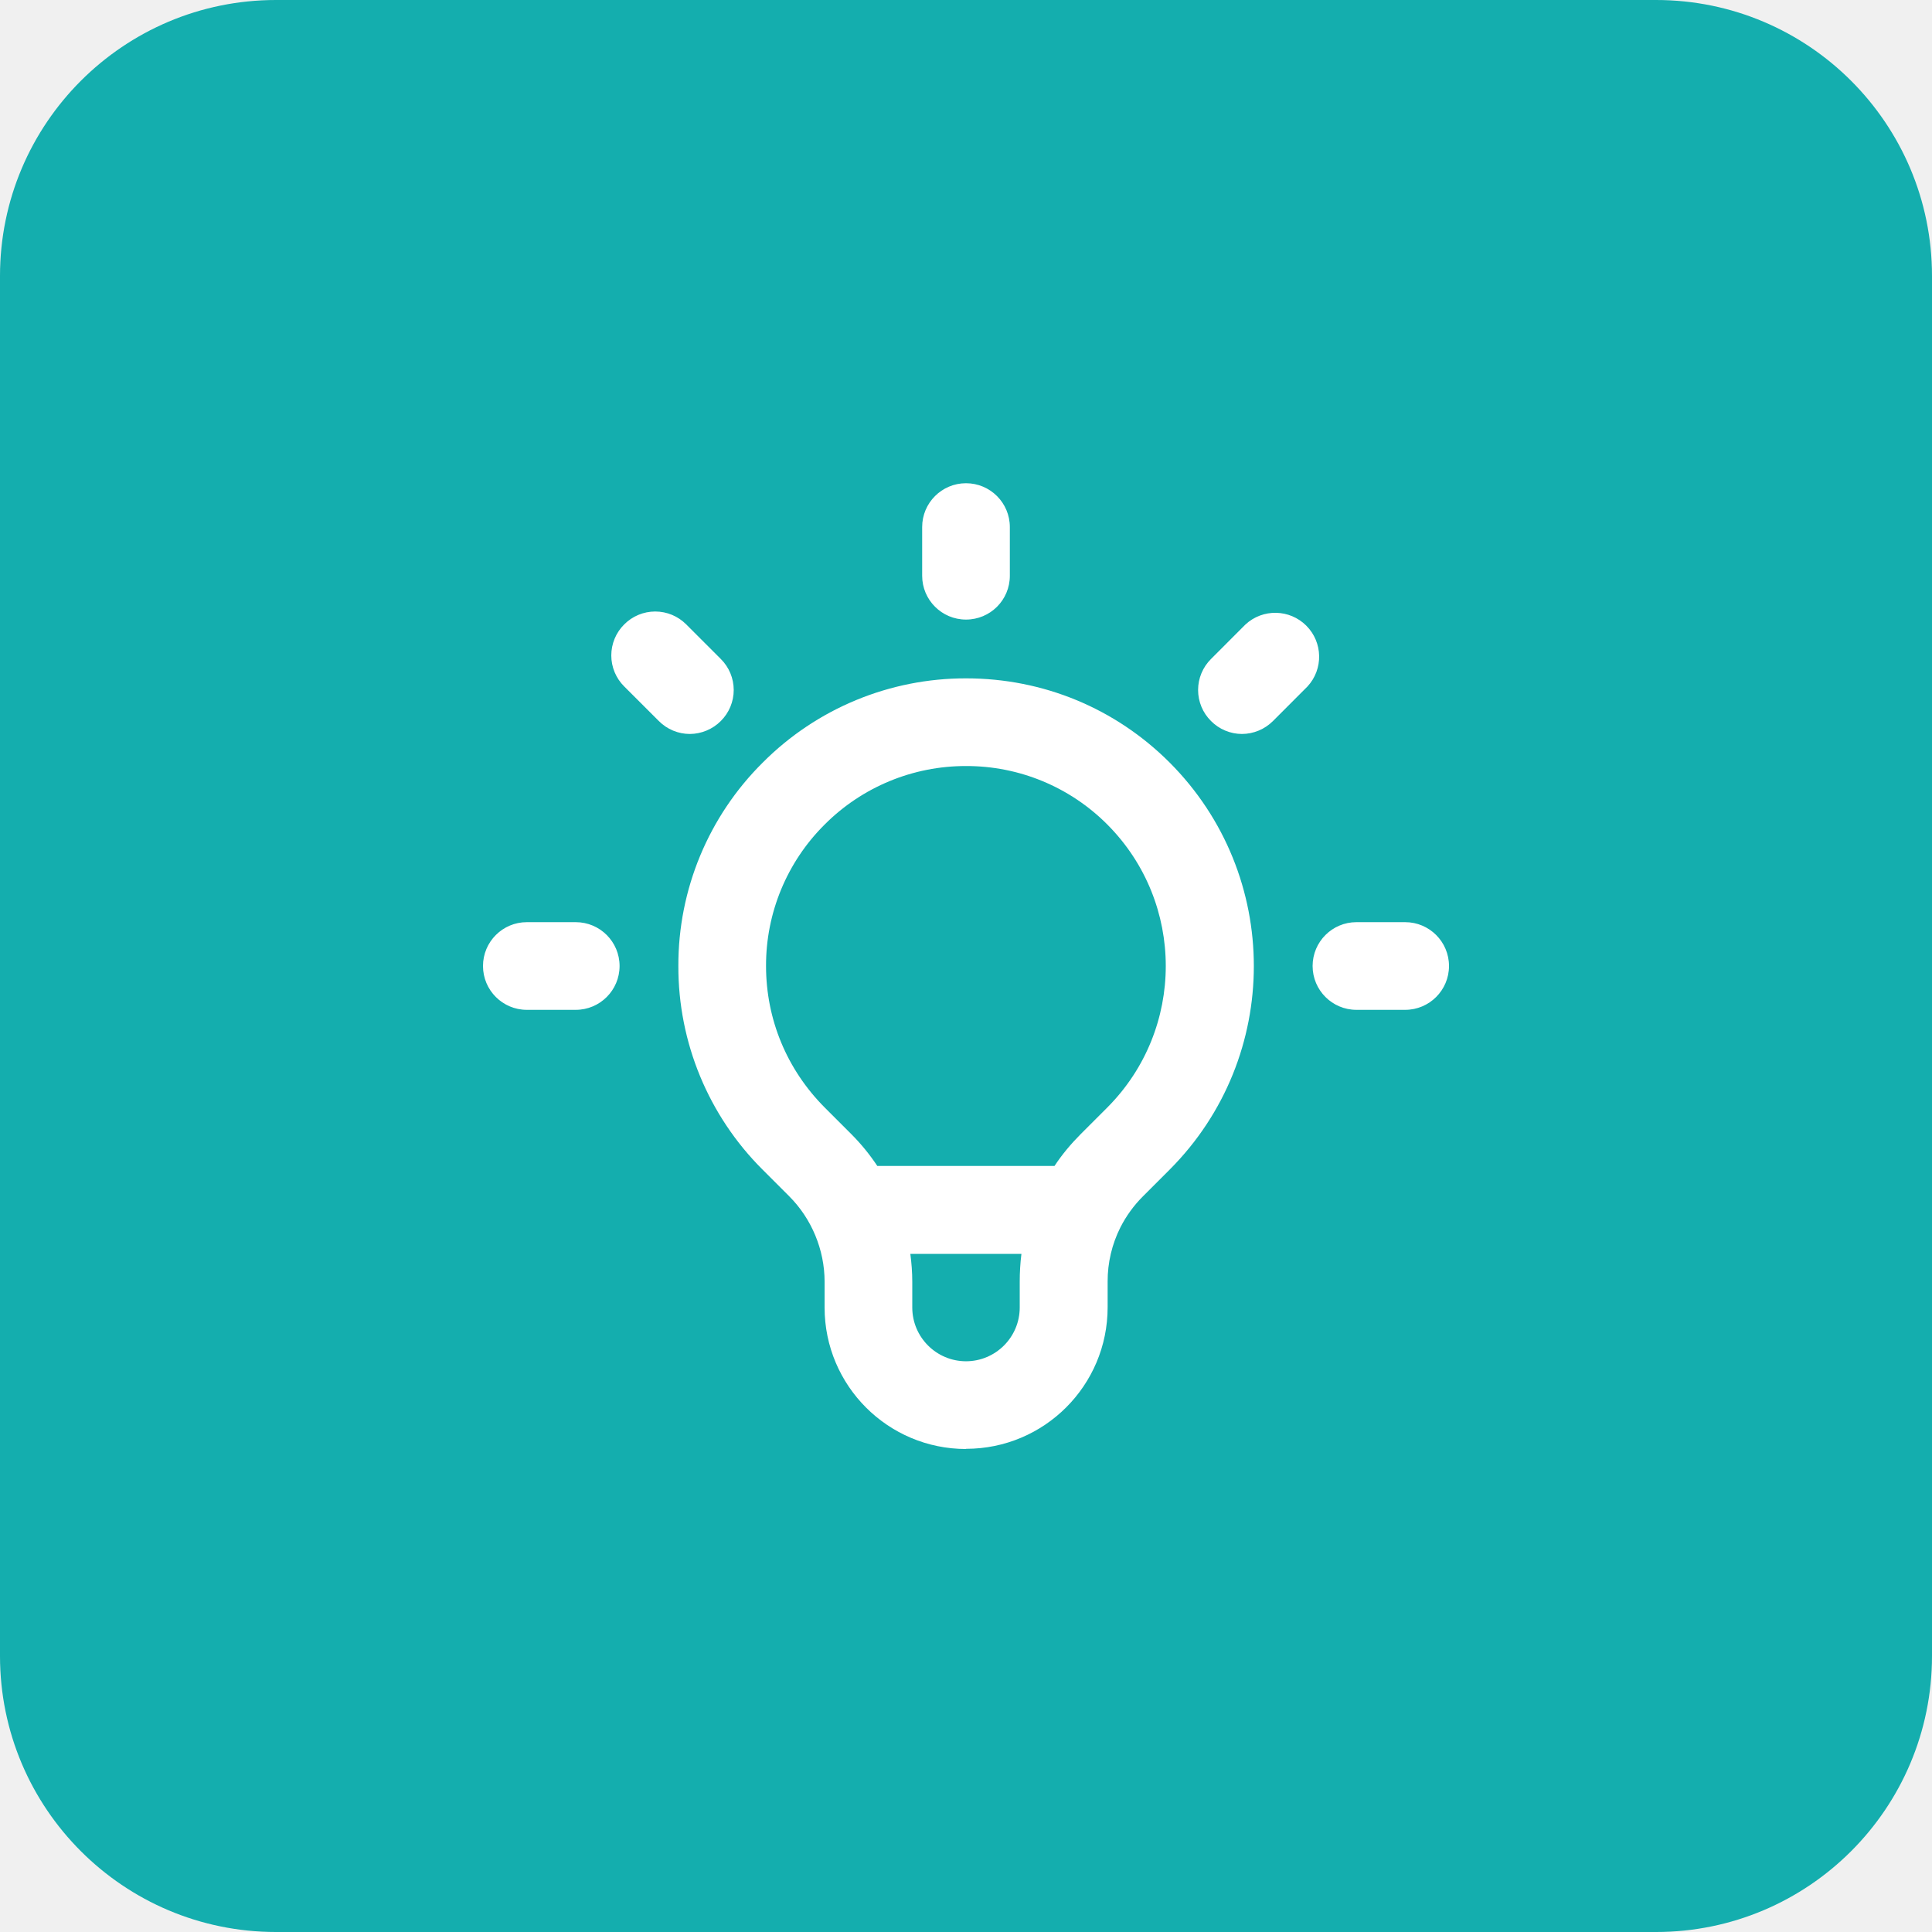
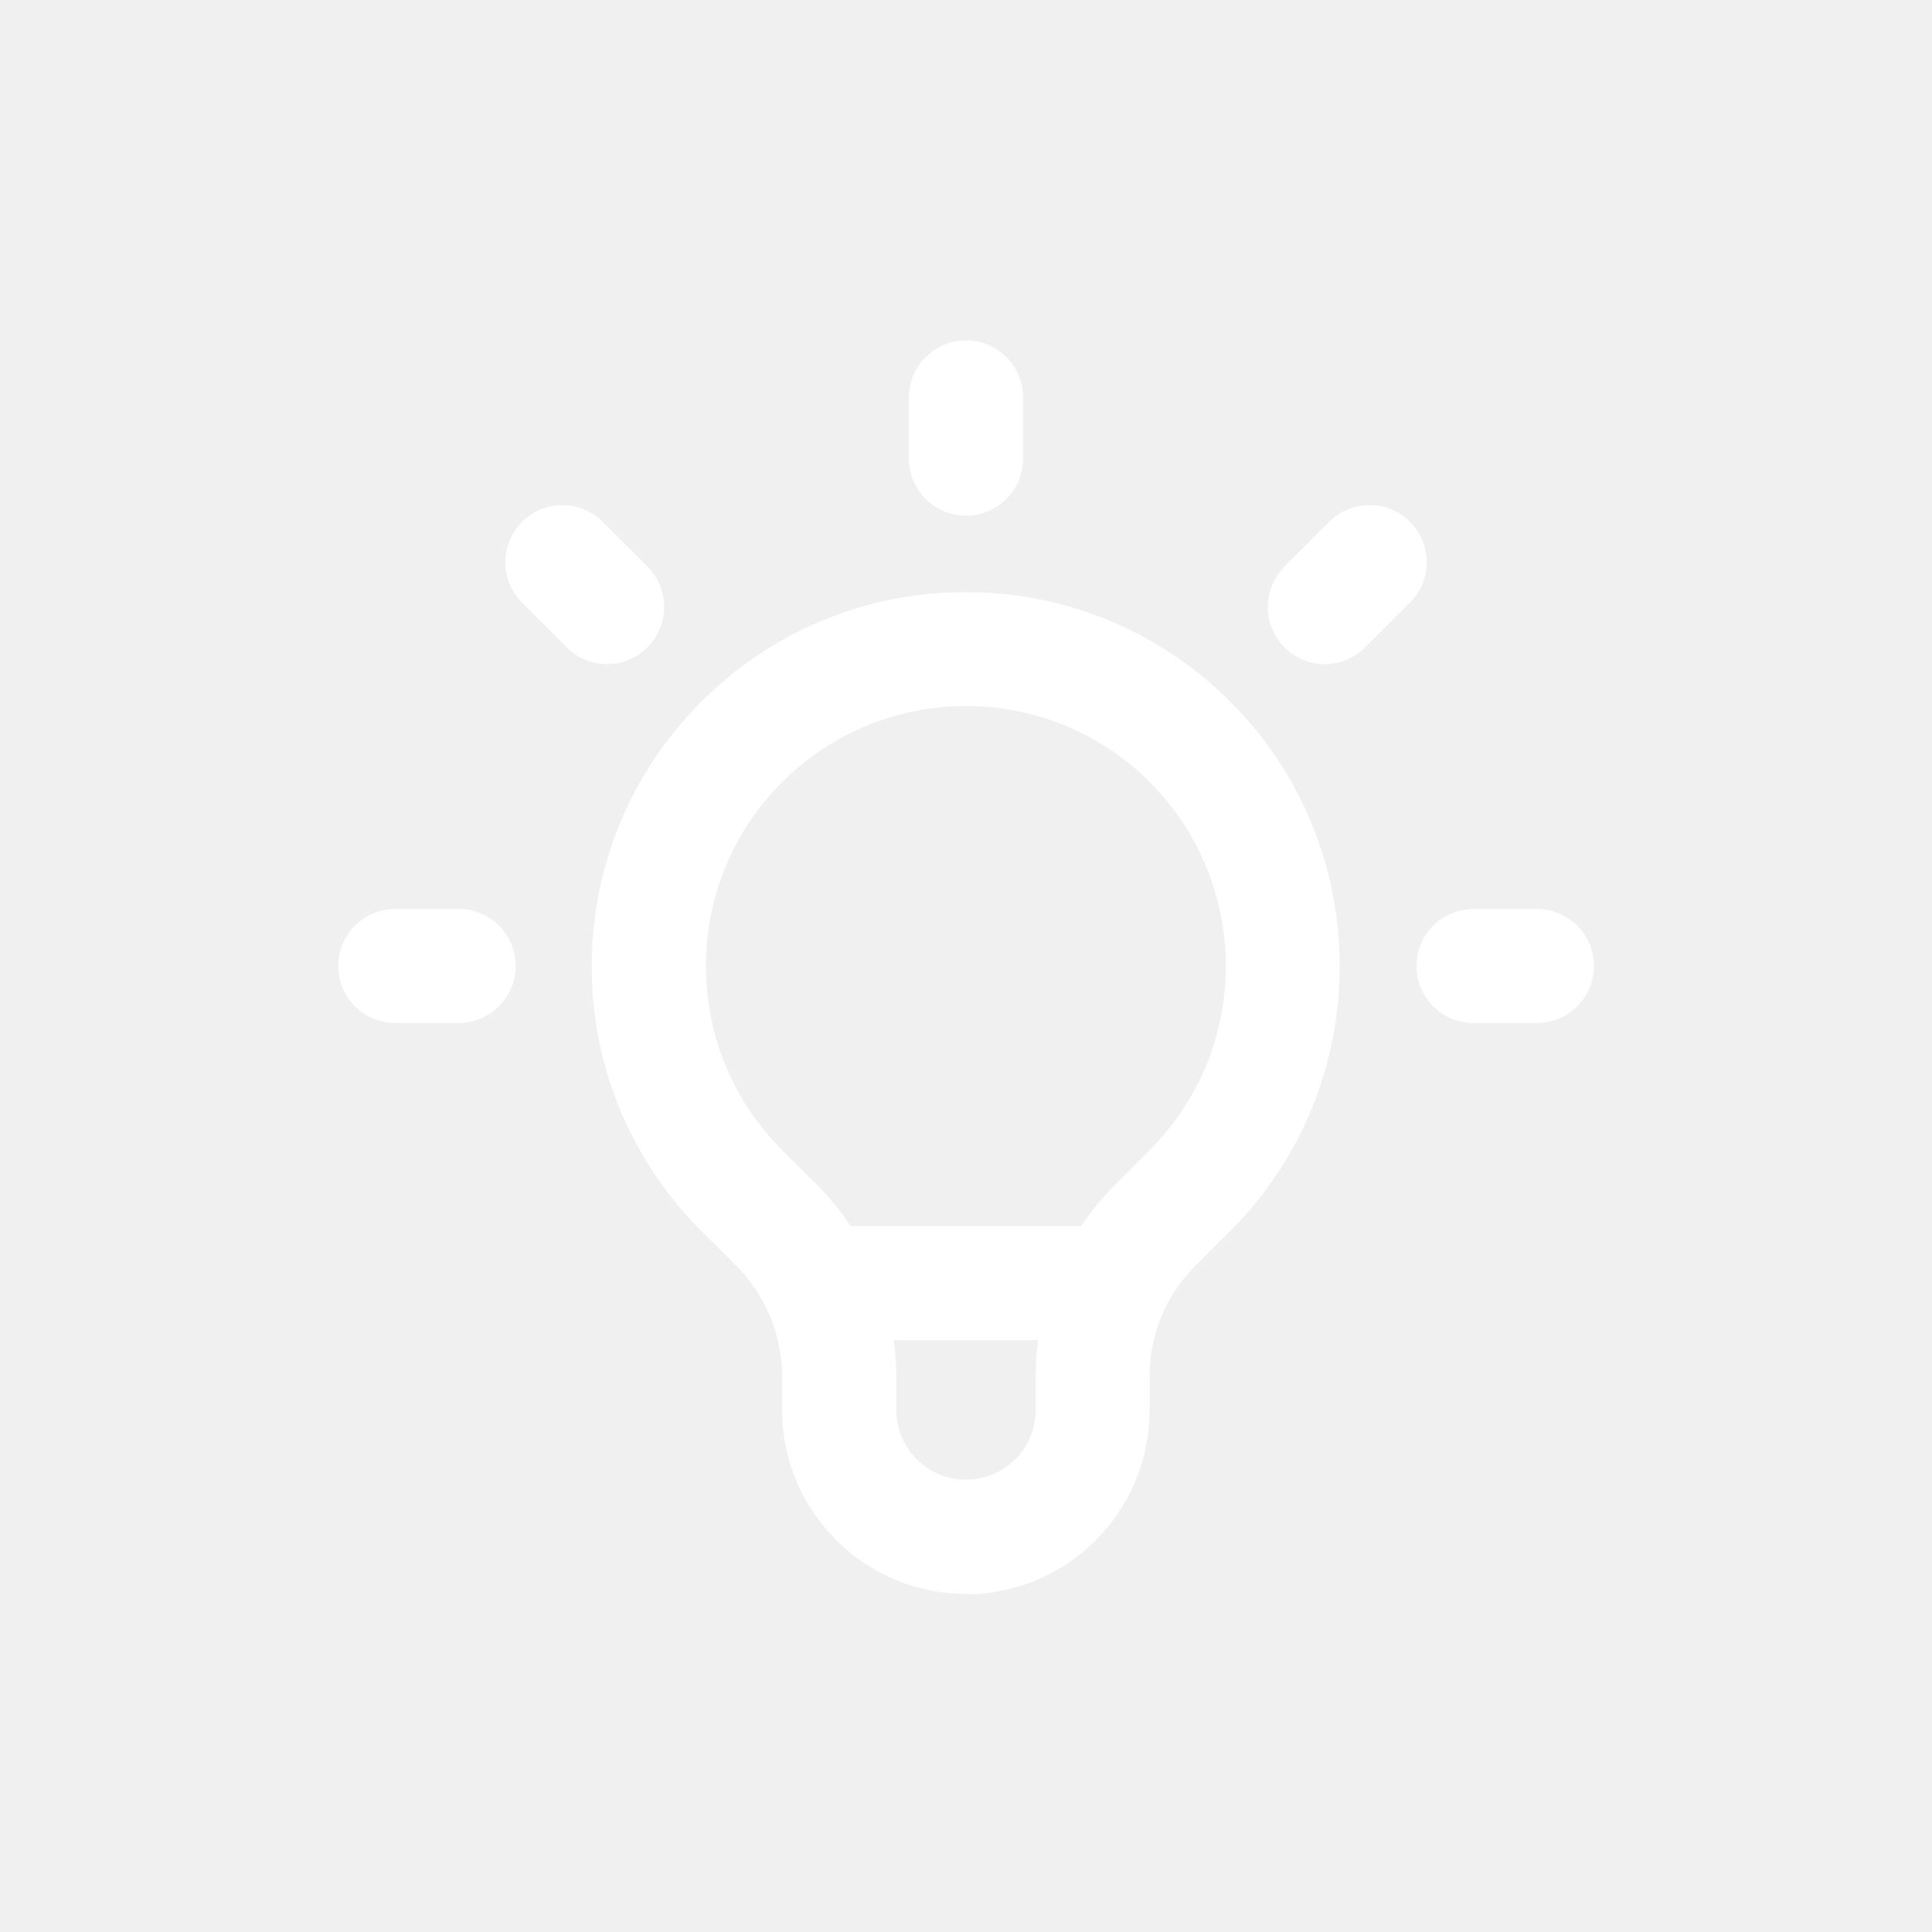
<svg xmlns="http://www.w3.org/2000/svg" width="42" height="42" fill="none" role="img" aria-hidden="true" focusable="false">
-   <g clip-path="url(#clip0_86_693)">
-     <path d="M42.42-.42H-.42v42.84h42.84V-.42z" fill="#14AEAE" />
-     <path d="M21 31.5a3.076 3.076 0 0 1-3.074-3.074v-.563c0-.693-.282-1.37-.769-1.857l-.58-.58A6.224 6.224 0 0 1 14.747 21a6.2 6.2 0 0 1 1.835-4.423 6.221 6.221 0 0 1 4.422-1.83c1.672 0 3.243.65 4.423 1.83a6.264 6.264 0 0 1 0 8.85l-.58.58a2.654 2.654 0 0 0-.491.676 2.603 2.603 0 0 0-.277 1.176v.562a3.076 3.076 0 0 1-3.075 3.075L21 31.5zm-1.21-4.242c.026.197.042.403.042.605v.563A1.17 1.17 0 0 0 21 29.593a1.17 1.17 0 0 0 1.168-1.167v-.563c0-.202.012-.408.037-.605H19.79zm-.718-1.911h3.852c.163-.248.357-.479.57-.693l.58-.58a4.358 4.358 0 0 0 0-6.148A4.317 4.317 0 0 0 21 16.653a4.328 4.328 0 0 0-3.074 1.273A4.317 4.317 0 0 0 16.653 21c0 1.16.454 2.251 1.273 3.074l.58.58a4.5 4.5 0 0 1 .566.693zm11.475-3.394h-1.059a.953.953 0 1 1 0-1.906h1.059a.953.953 0 1 1 0 1.906zm-18.031 0h-1.063a.953.953 0 1 1 0-1.906h1.063a.953.953 0 1 1 0 1.906zm14.486-5.997a.951.951 0 0 1-.676-.282.95.95 0 0 1 0-1.348l.751-.752a.954.954 0 0 1 1.348 1.348l-.751.752a.961.961 0 0 1-.676.282h.004zm-12.004 0a.951.951 0 0 1-.676-.282l-.752-.751a.95.95 0 0 1 0-1.349.95.95 0 0 1 1.348 0l.752.752a.95.95 0 0 1 0 1.348.961.961 0 0 1-.676.282h.004zM21 13.469a.953.953 0 0 1-.953-.953v-1.058a.953.953 0 1 1 1.906 0v1.058c0 .53-.428.953-.953.953z" fill="#fff" />
+   <g clip-path="url(#clip0_686_2408)">
+     <mask id="a" style="mask-type:luminance" maskUnits="userSpaceOnUse" x="0" y="0" width="42" height="42">
+       <path d="M42 0H0v42h42V0z" fill="#fff" />
+     </mask>
+     <g mask="url(#a)">
+       <mask id="b" style="mask-type:luminance" maskUnits="userSpaceOnUse" x="-3" y="-3" width="48" height="48">
+         <path d="M44.1-2.1H-2.1v46.2h46.2V-2.1z" fill="#fff" />
+       </mask>
+       <g mask="url(#b)">
+         <path fill="url(#pattern0_686_2408)" d="M-2.234-2.217h46.368v46.368H-2.234z" />
+       </g>
+     </g>
+     <path d="M21 34.65a4.003 4.003 0 0 1-3.998-3.999v-.73c0-.9-.366-1.777-1-2.411l-.756-.752a8.078 8.078 0 0 1-2.382-5.754c0-2.171.849-4.217 2.382-5.75a8.076 8.076 0 0 1 5.75-2.381c2.171 0 4.216.848 5.75 2.381 3.17 3.171 3.17 8.333 0 11.504l-.756.756a3.52 3.52 0 0 0-.639.878c-.012.033-.03.063-.046.096a3.42 3.42 0 0 0-.315 1.441v.73a4.003 4.003 0 0 1-3.998 4l.008-.01zm-1.57-5.515c.033.26.054.521.054.786v.73c0 .836.68 1.517 1.516 1.517s1.516-.68 1.516-1.517v-.73c0-.265.017-.525.05-.786H19.43zm-.938-2.482h5.011c.214-.32.462-.622.74-.899l.755-.756a5.663 5.663 0 0 0 0-7.992A5.616 5.616 0 0 0 21 15.35a5.63 5.63 0 0 0-3.998 1.655 5.616 5.616 0 0 0-1.655 3.998c0 1.512.588 2.927 1.655 3.998l.756.752c.277.277.52.58.735.903v-.004zm14.919-4.414h-1.378a1.239 1.239 0 1 1 0-2.478h1.378a1.239 1.239 0 1 1 0 2.478zm-23.44 0H8.593a1.239 1.239 0 1 1 0-2.478h1.378a1.239 1.239 0 1 1 0 2.478zm18.828-7.8a1.245 1.245 0 0 1-.878-2.121l.975-.974a1.24 1.24 0 1 1 1.756 1.756l-.975.974a1.234 1.234 0 0 1-.878.365zm-15.598 0a1.23 1.23 0 0 1-.878-.365l-.975-.974a1.245 1.245 0 0 1 0-1.756 1.245 1.245 0 0 1 1.756 0l.974.974a1.245 1.245 0 0 1-.877 2.121zM21 11.21a1.239 1.239 0 0 1-1.24-1.238V8.593a1.242 1.242 0 0 1 2.482 0v1.378A1.24 1.24 0 0 1 21 11.21z" fill="#fff" />
  </g>
  <defs>
-     <clipPath id="clip0_86_693">
+     <clipPath id="clip0_686_2408">
      <rect width="42" height="42" rx="6" fill="#fff" />
    </clipPath>
  </defs>
</svg>
